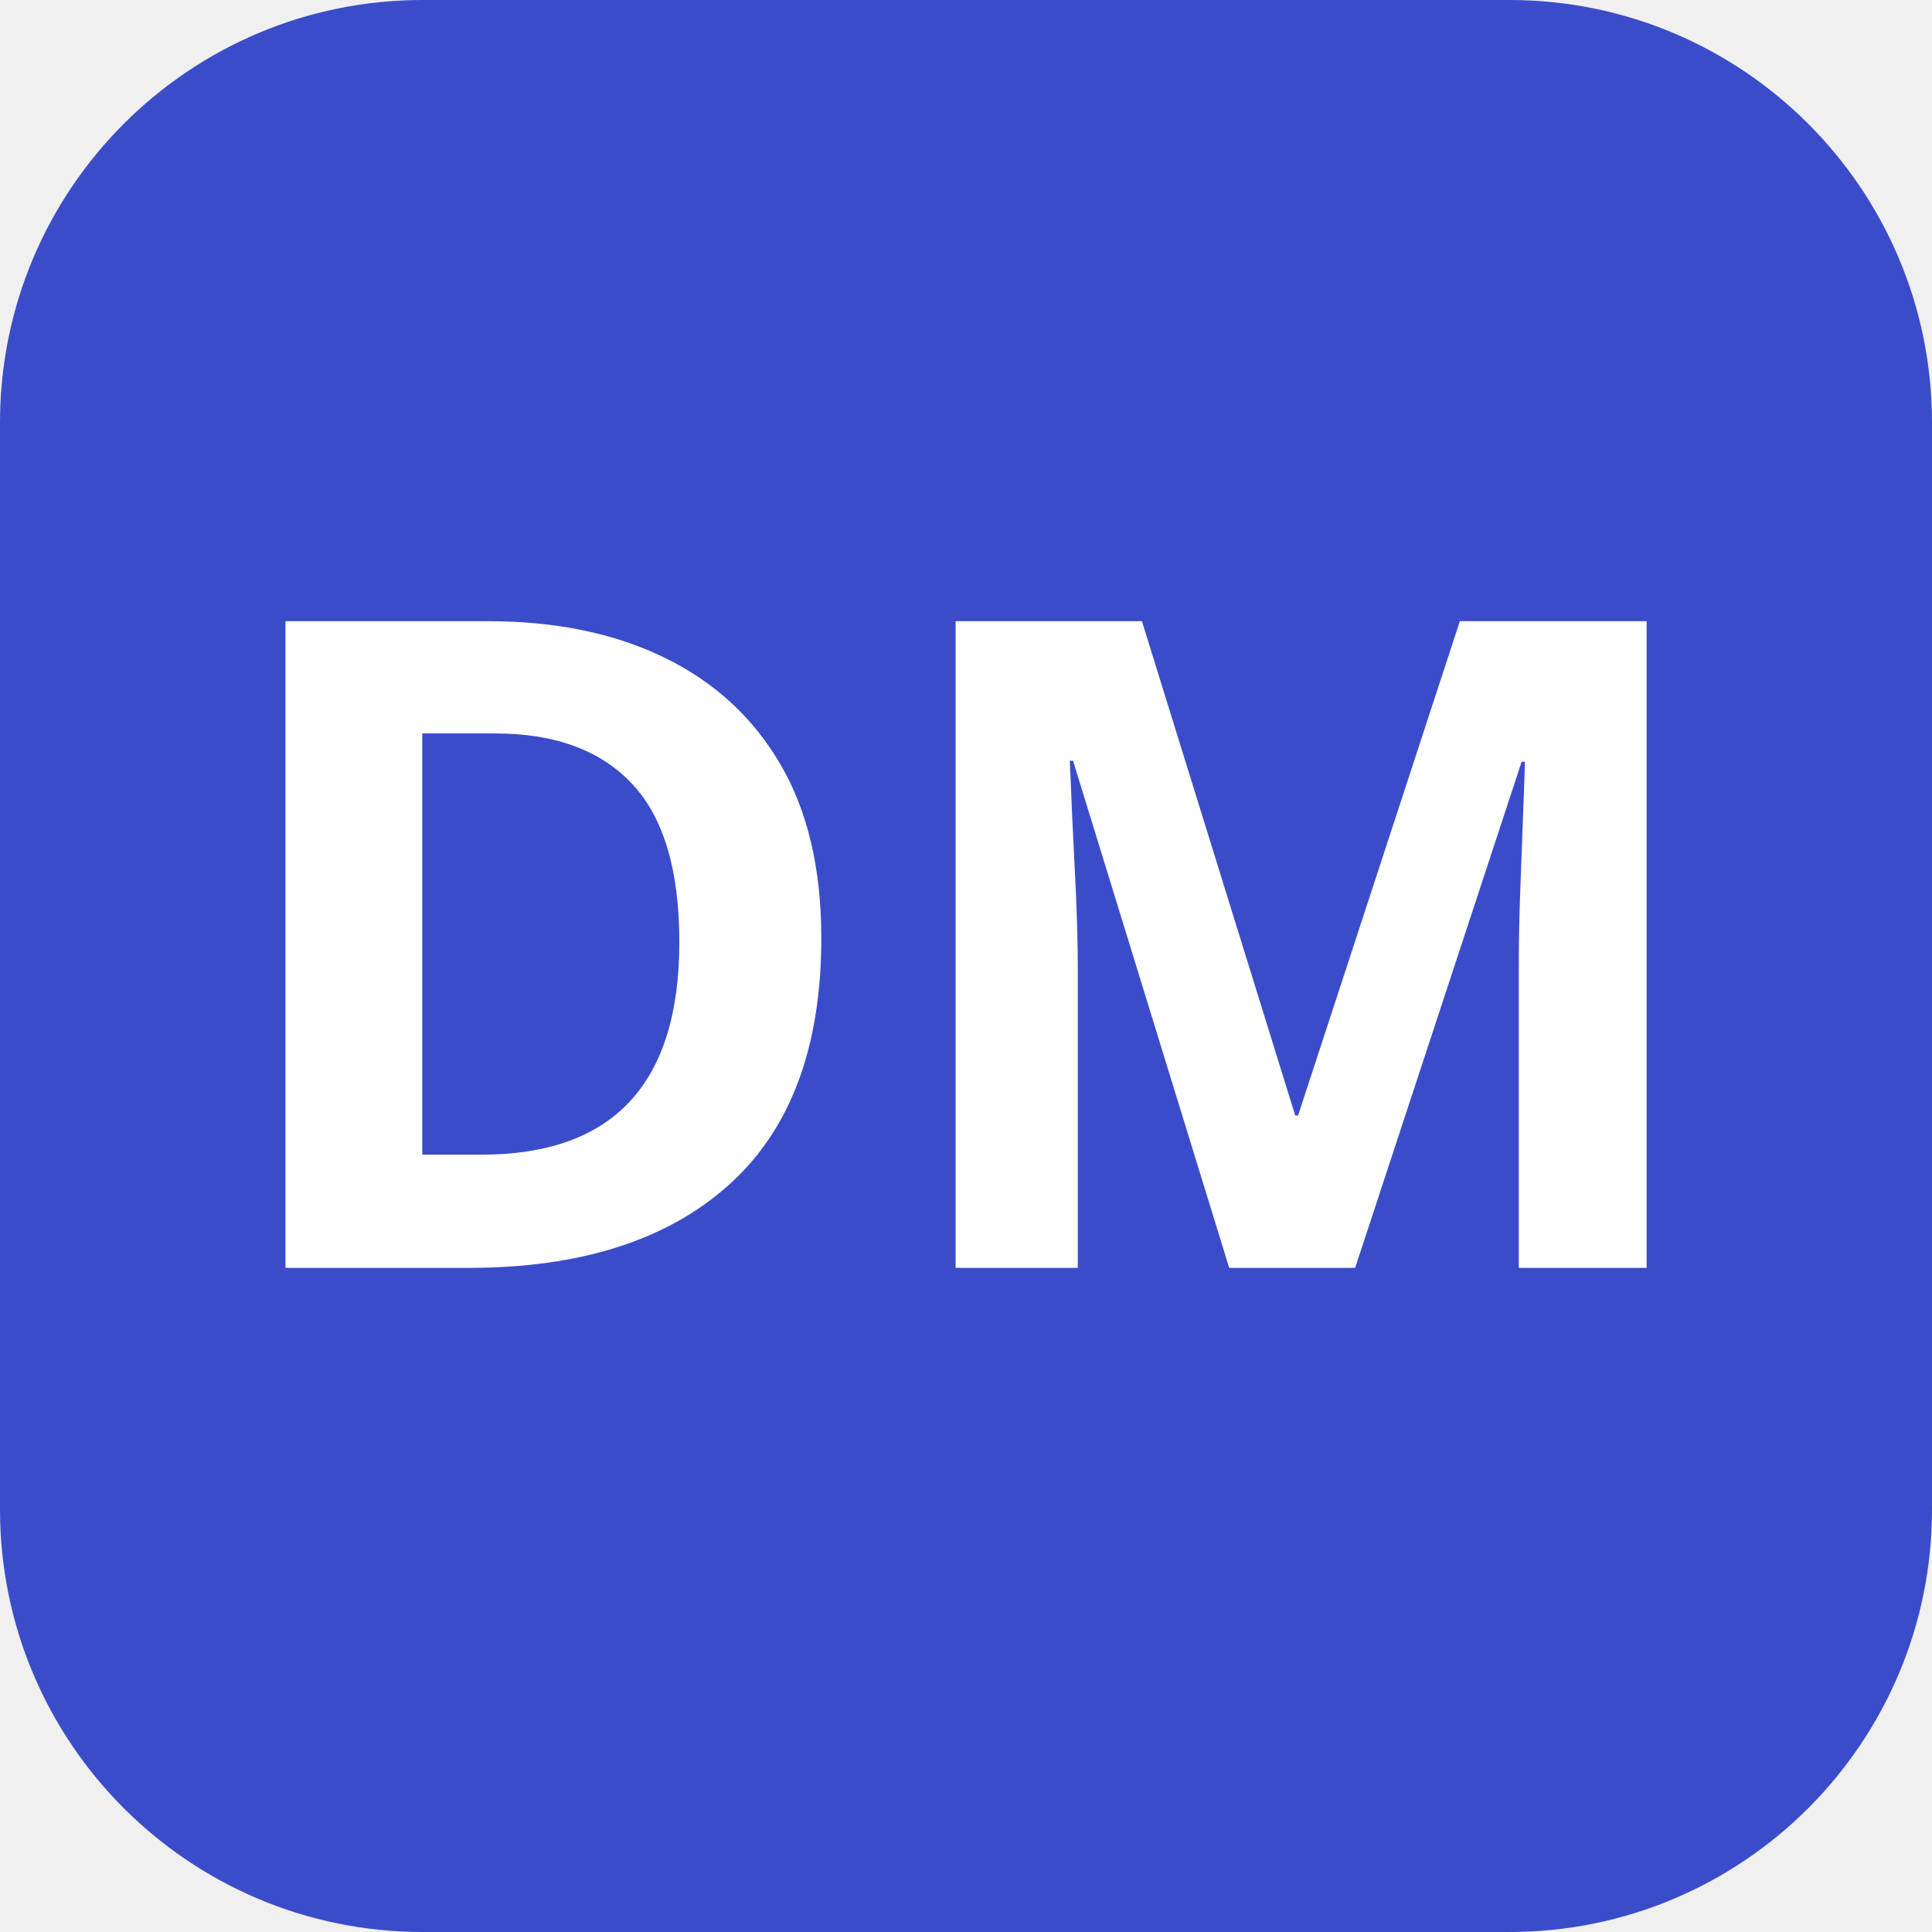
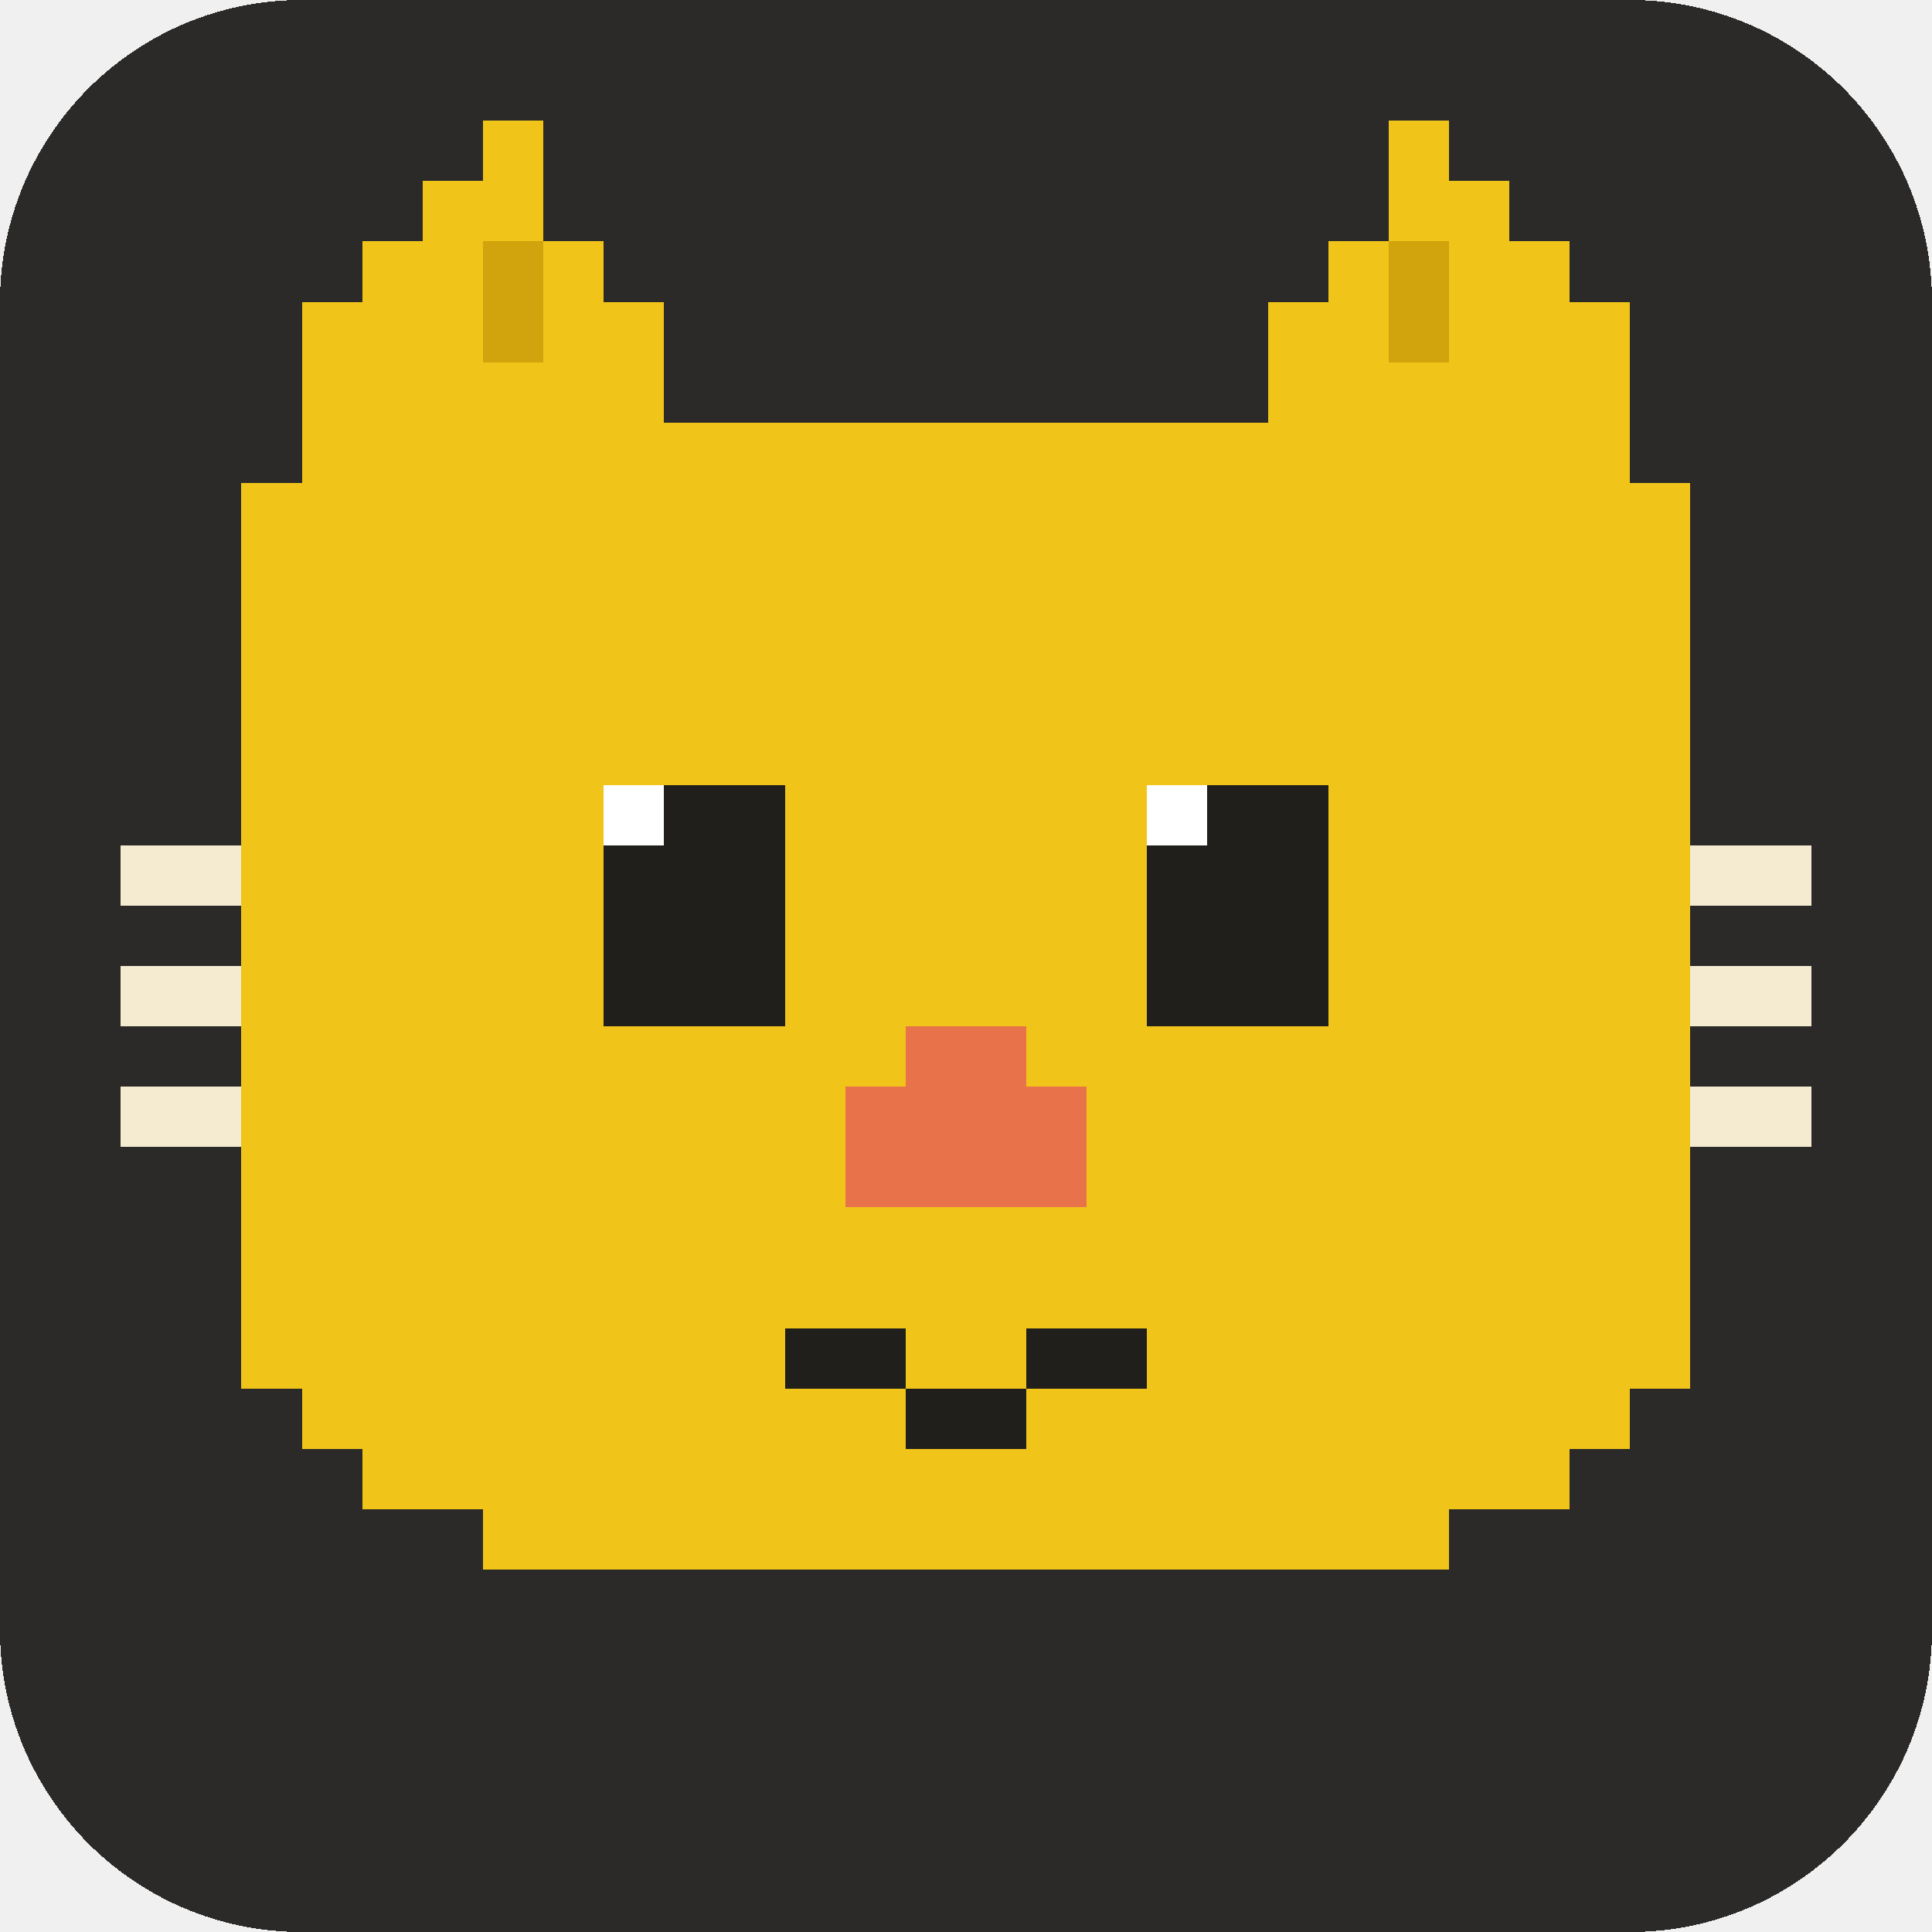
- <svg xmlns="http://www.w3.org/2000/svg" viewBox="0 0 64 64">
-   <rect width="64" height="64" rx="14" fill="#3b4cca" />
-   <text x="32" y="42" font-family="ui-sans-serif,system-ui" font-size="30" font-weight="700" text-anchor="middle" fill="#fff">DM</text>
+ <svg xmlns="http://www.w3.org/2000/svg" viewBox="0 0 64 64" shape-rendering="crispEdges">
+   <rect width="64" height="64" rx="10" fill="#2b2a28" />
+   <g fill="#f0c419">
+     <rect x="16" y="4" width="2" height="2" />
+     <rect x="46" y="4" width="2" height="2" />
+     <rect x="14" y="6" width="4" height="2" />
+     <rect x="46" y="6" width="4" height="2" />
+     <rect x="12" y="8" width="8" height="2" />
+     <rect x="44" y="8" width="8" height="2" />
+     <rect x="10" y="10" width="12" height="2" />
+     <rect x="42" y="10" width="12" height="2" />
+     <rect x="10" y="12" width="12" height="2" />
+     <rect x="42" y="12" width="12" height="2" />
+     <rect x="10" y="14" width="44" height="2" />
+     <rect x="8" y="16" width="48" height="2" />
+     <rect x="8" y="18" width="48" height="2" />
+     <rect x="8" y="20" width="48" height="26" />
+     <rect x="10" y="46" width="44" height="2" />
+     <rect x="12" y="48" width="40" height="2" />
+     <rect x="16" y="50" width="32" height="2" />
+   </g>
+   <g fill="#d1a30c">
+     <rect x="16" y="8" width="2" height="4" />
+     <rect x="46" y="8" width="2" height="4" />
+   </g>
+   <g fill="#201f1c">
+     <rect x="20" y="26" width="6" height="8" />
+     <rect x="38" y="26" width="6" height="8" />
+     <rect x="26" y="44" width="4" height="2" />
+     <rect x="34" y="44" width="4" height="2" />
+     <rect x="30" y="46" width="4" height="2" />
+   </g>
+   <g fill="#ffffff">
+     <rect x="20" y="26" width="2" height="2" />
+     <rect x="38" y="26" width="2" height="2" />
+   </g>
+   <g fill="#e8734a">
+     <rect x="30" y="34" width="4" height="2" />
+     <rect x="28" y="36" width="8" height="4" />
+   </g>
+   <g fill="#f4ebd0">
+     <rect x="4" y="28" width="4" height="2" />
+     <rect x="56" y="28" width="4" height="2" />
+     <rect x="4" y="32" width="4" height="2" />
+     <rect x="56" y="32" width="4" height="2" />
+     <rect x="4" y="36" width="4" height="2" />
+     <rect x="56" y="36" width="4" height="2" />
+   </g>
</svg>
